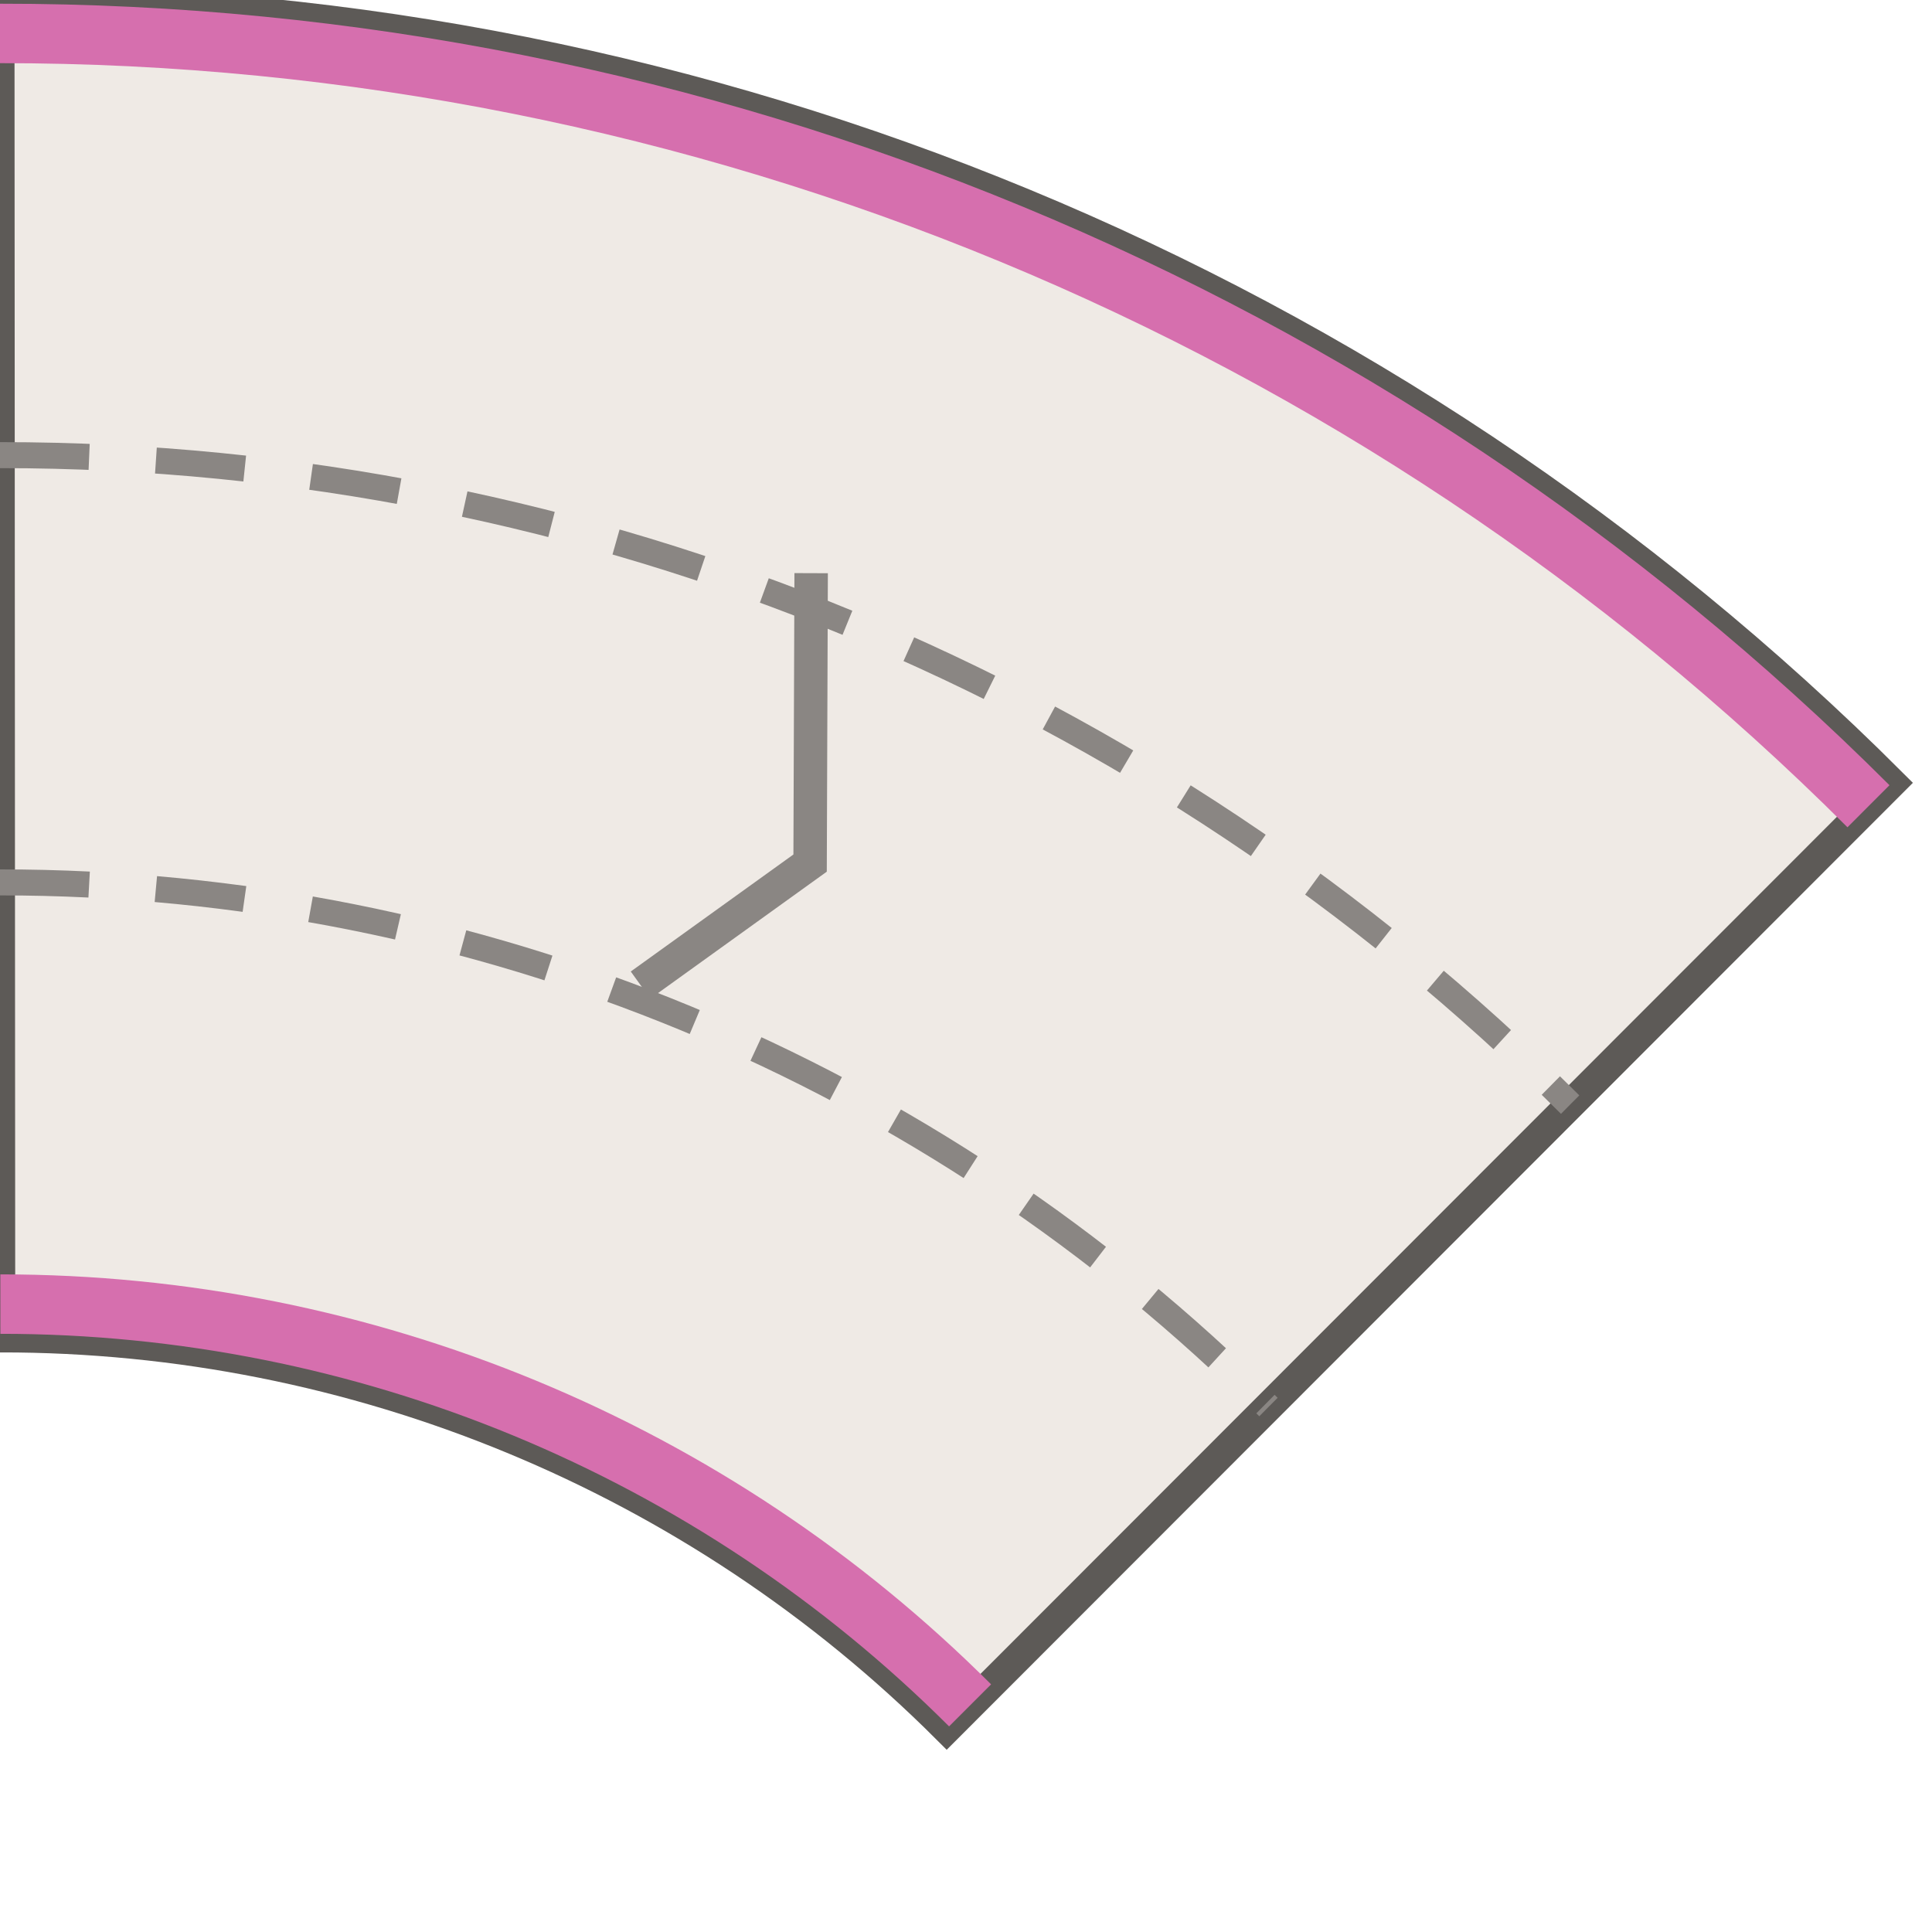
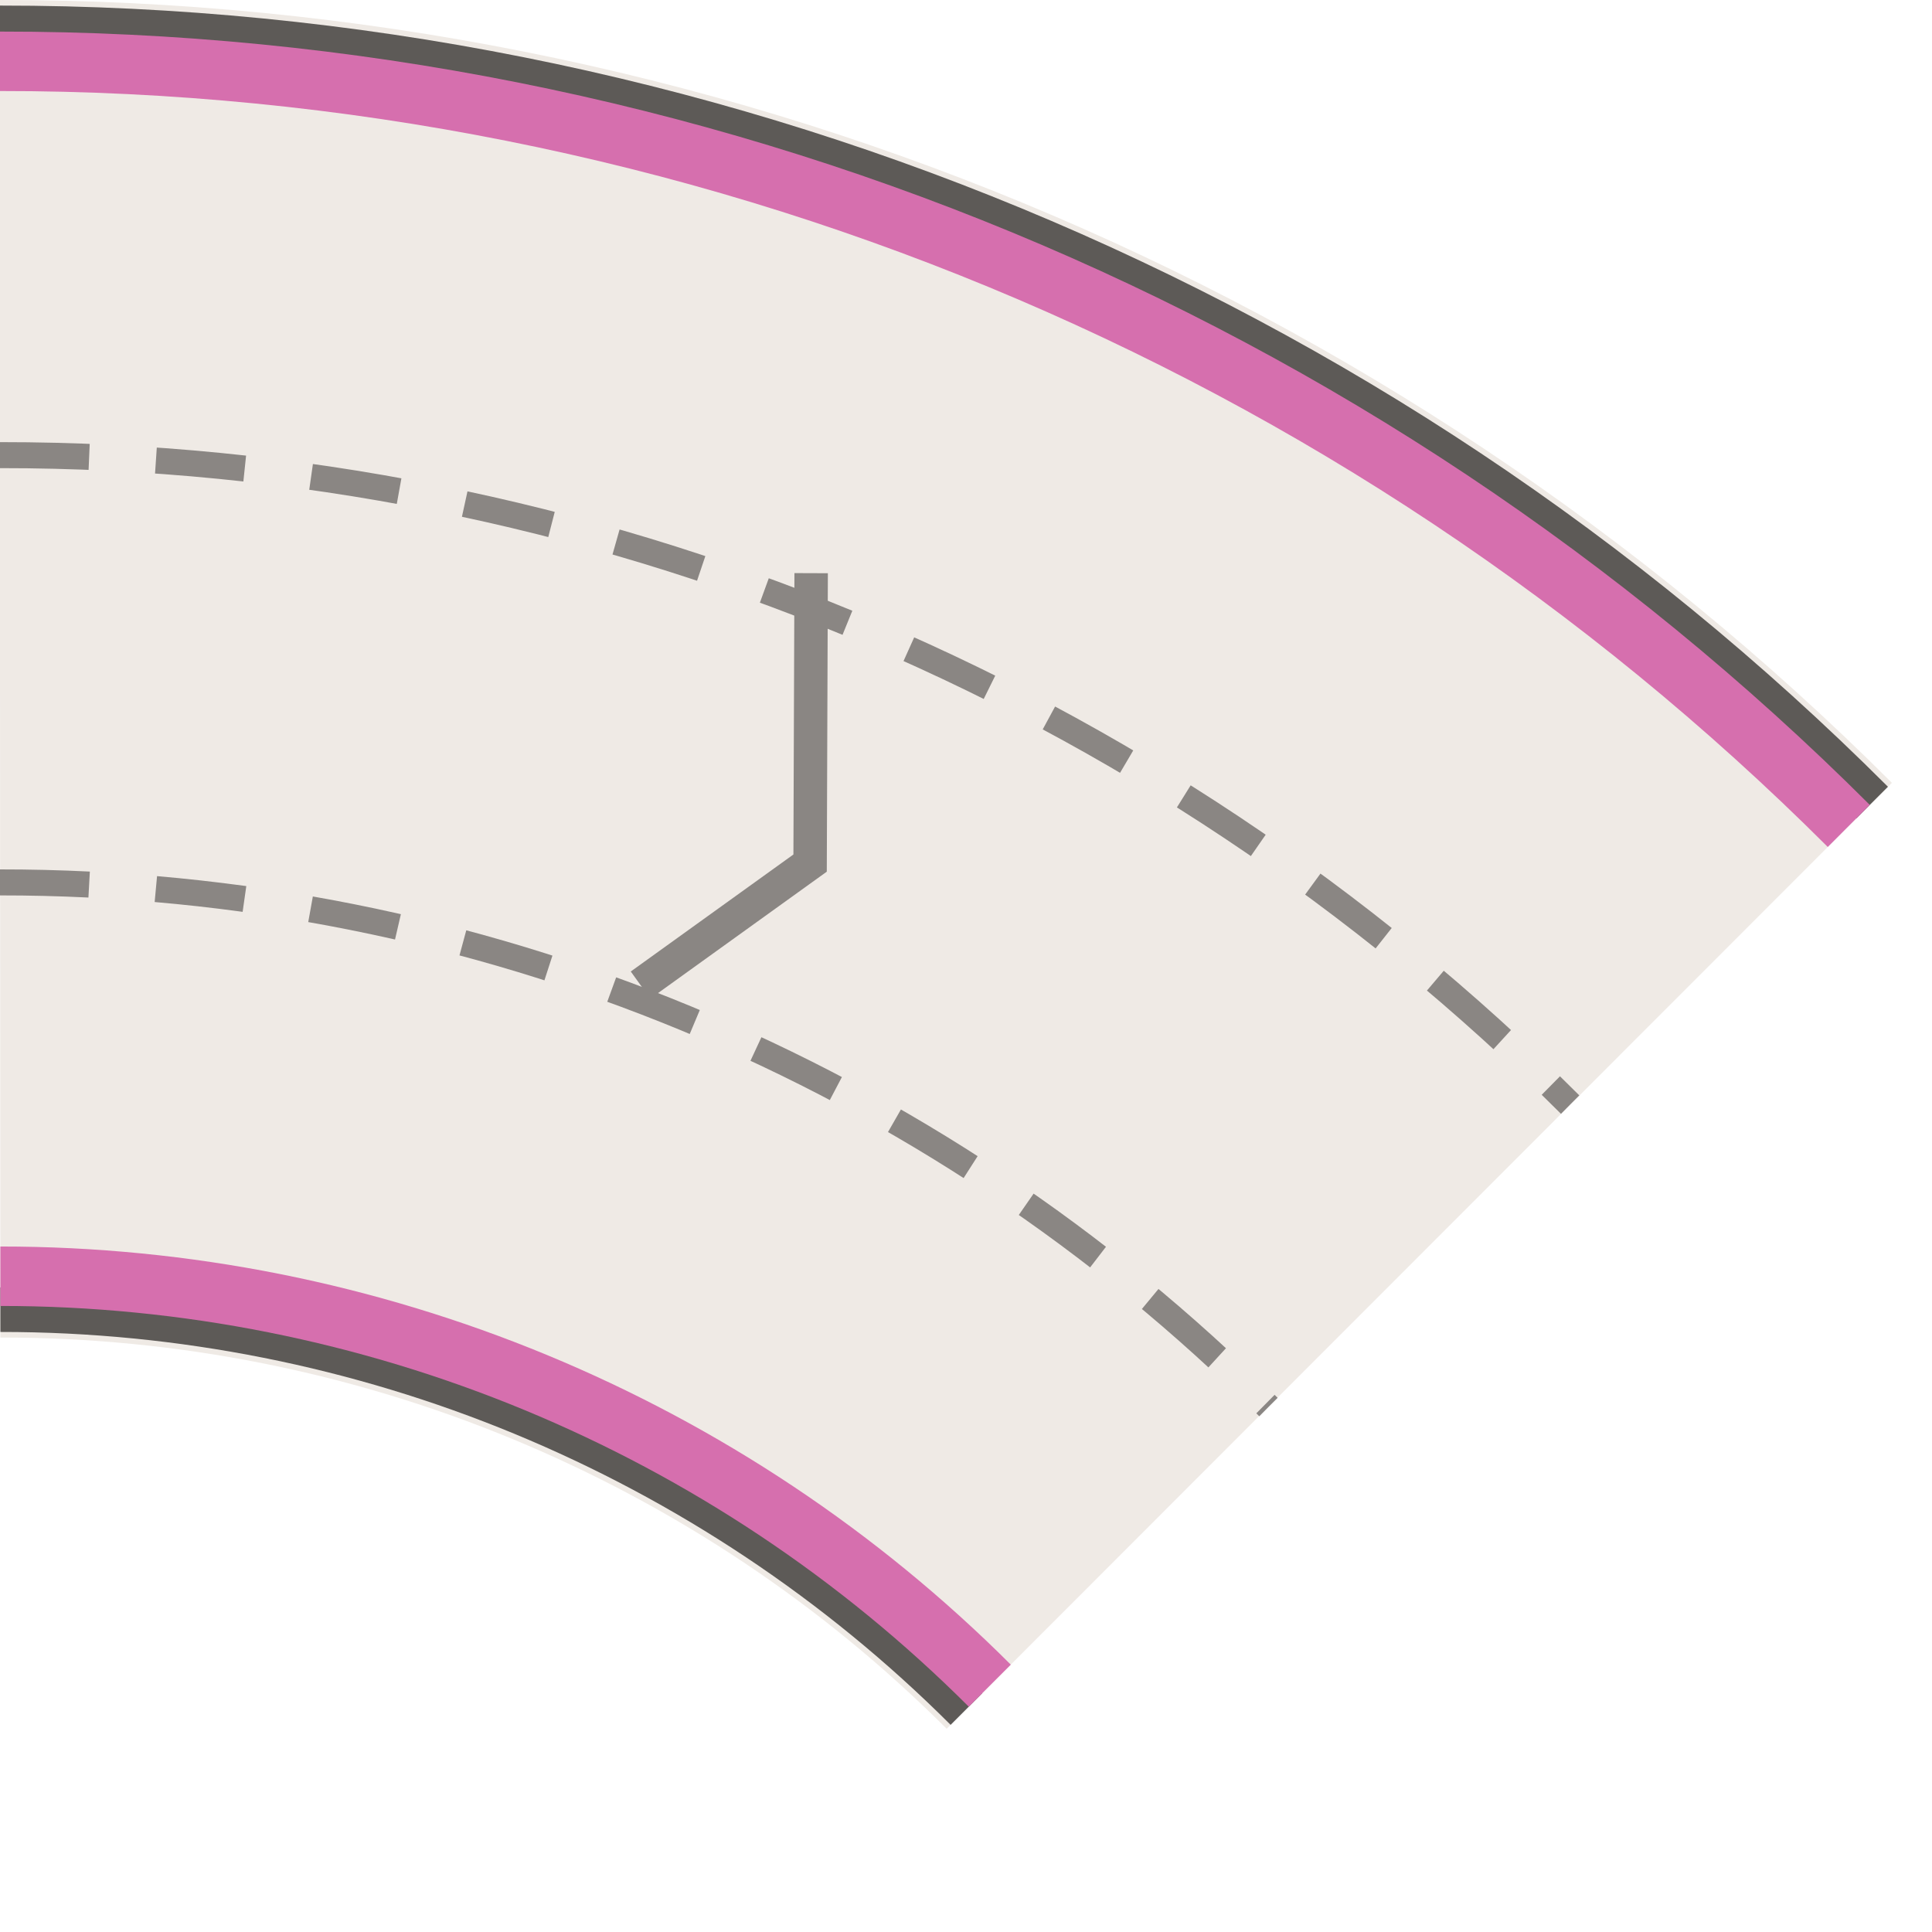
<svg xmlns="http://www.w3.org/2000/svg" width="52" height="52" viewBox="-26.0 -26.0 52 52">
  <clipPath id="vb">
    <rect x="-26.0" y="-26.0" width="52" height="52" />
  </clipPath>
  <g clip-path="url(#vb)">
-     <path d="M -26.01 -26.00 A 72.00 72.00 0 0 1 24.92 -4.93 L -0.52 20.53 A 36.00 36.00 0 0 0 -25.99 10.00 Z" fill="#efeae5" stroke="#5d5a57" stroke-width="0.8" />
-     <path d="M -26.01 -25.10 A 71.10 71.10 0 0 1 24.29 -4.30" fill="none" stroke="#d66fae" stroke-width="1.6" />
-     <path d="M -25.99 9.10 A 36.90 36.90 0 0 1 0.11 19.90" fill="none" stroke="#d66fae" stroke-width="1.6" />
+     <path d="M -26.01 -26.00 A 72.00 72.00 0 0 1 24.92 -4.93 L -0.52 20.53 A 36.00 36.00 0 0 0 -25.99 10.00 Z" fill="#efeae5" />
+     <path d="M -26.01 -25.25 A 71.25 71.25 0 0 1 24.39 -4.40" fill="none" stroke="#5d5a57" stroke-width="1.2" />
+     <path d="M -25.99 9.25 A 36.75 36.75 0 0 1 0.01 20.00" fill="none" stroke="#5d5a57" stroke-width="1.2" />
+     <path d="M -26.01 -24.35 A 70.35 70.35 0 0 1 23.76 -3.77" fill="none" stroke="#d66fae" stroke-width="1.6" />
+     <path d="M -25.99 8.35 A 37.65 37.65 0 0 1 0.64 19.37" fill="none" stroke="#d66fae" stroke-width="1.6" />
    <path d="M -26.00 -2.25 A 48.25 48.25 0 0 1 8.14 11.87" fill="none" stroke="#8a8683" stroke-width="0.7" stroke-dasharray="2.4,1.8" />
    <path d="M -26.00 -13.75 A 59.75 59.75 0 0 1 16.26 3.73" fill="none" stroke="#8a8683" stroke-width="0.7" stroke-dasharray="2.4,1.8" />
    <path d="M -6.81 -10.51 L -3.85 -3.29 L -6.81 1.49" fill="none" stroke="#8a8683" stroke-width="0.9" transform="rotate(22.5 -5.33 -3.90)" />
  </g>
</svg>
